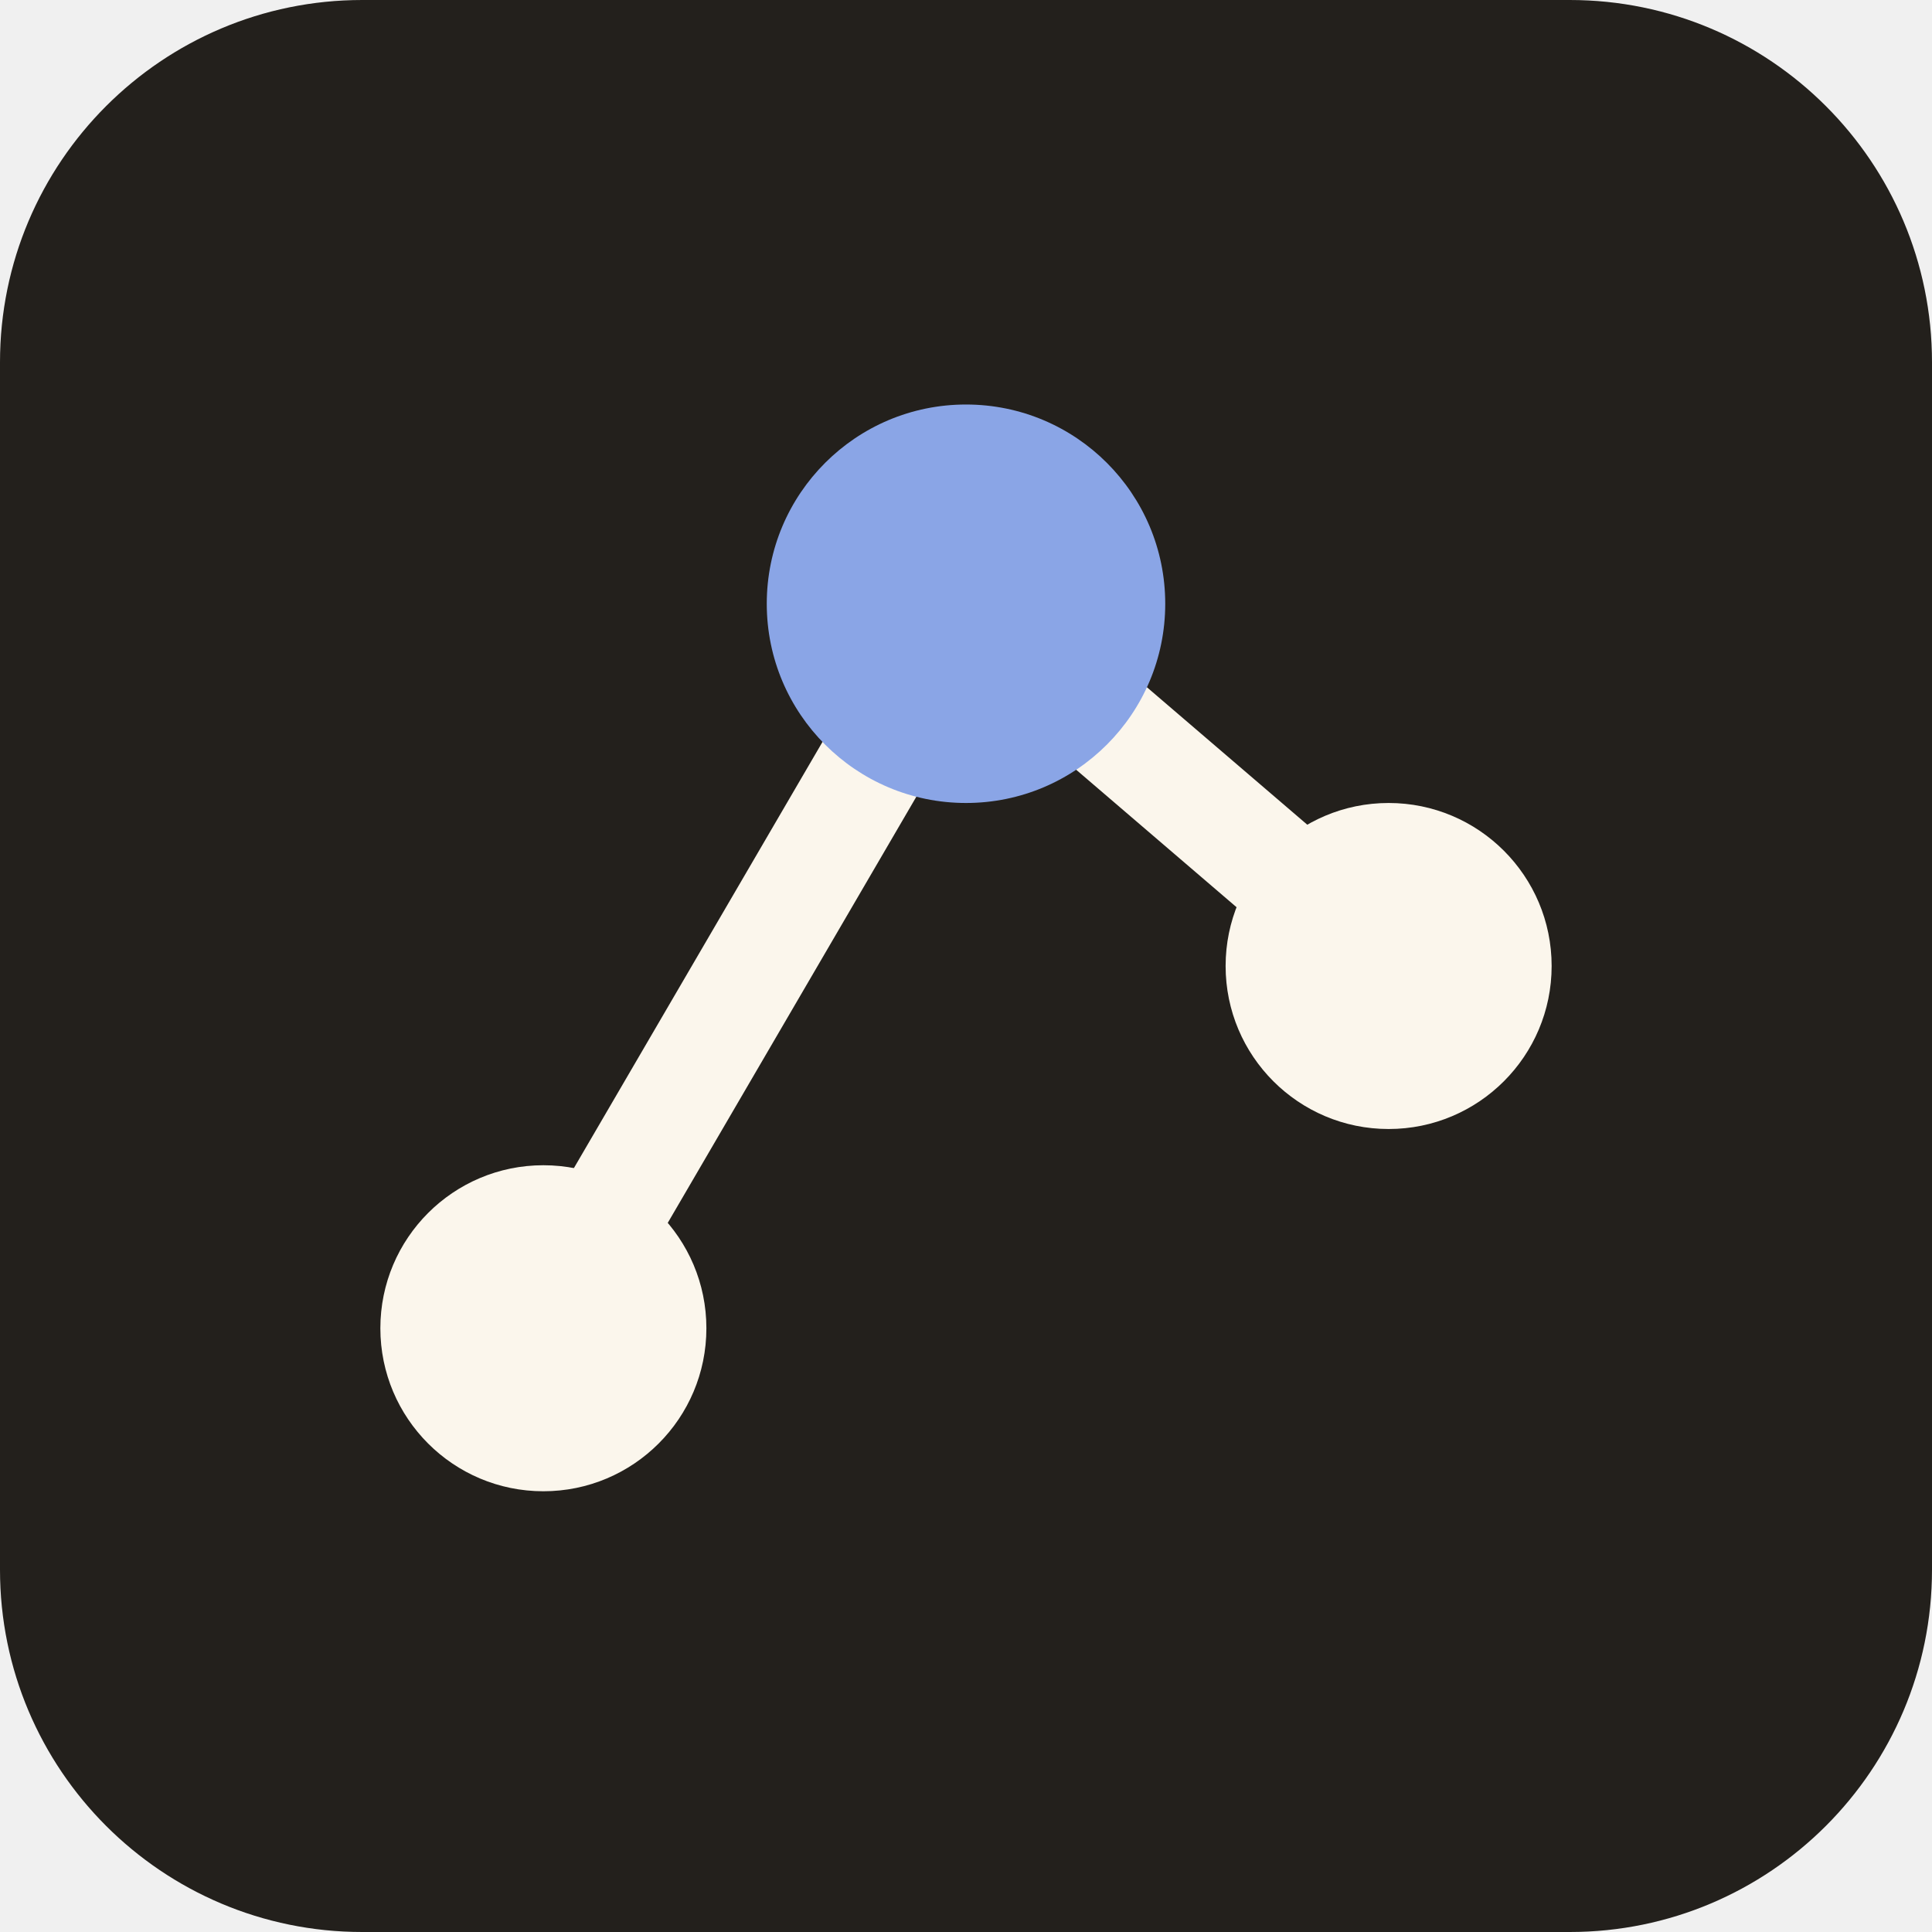
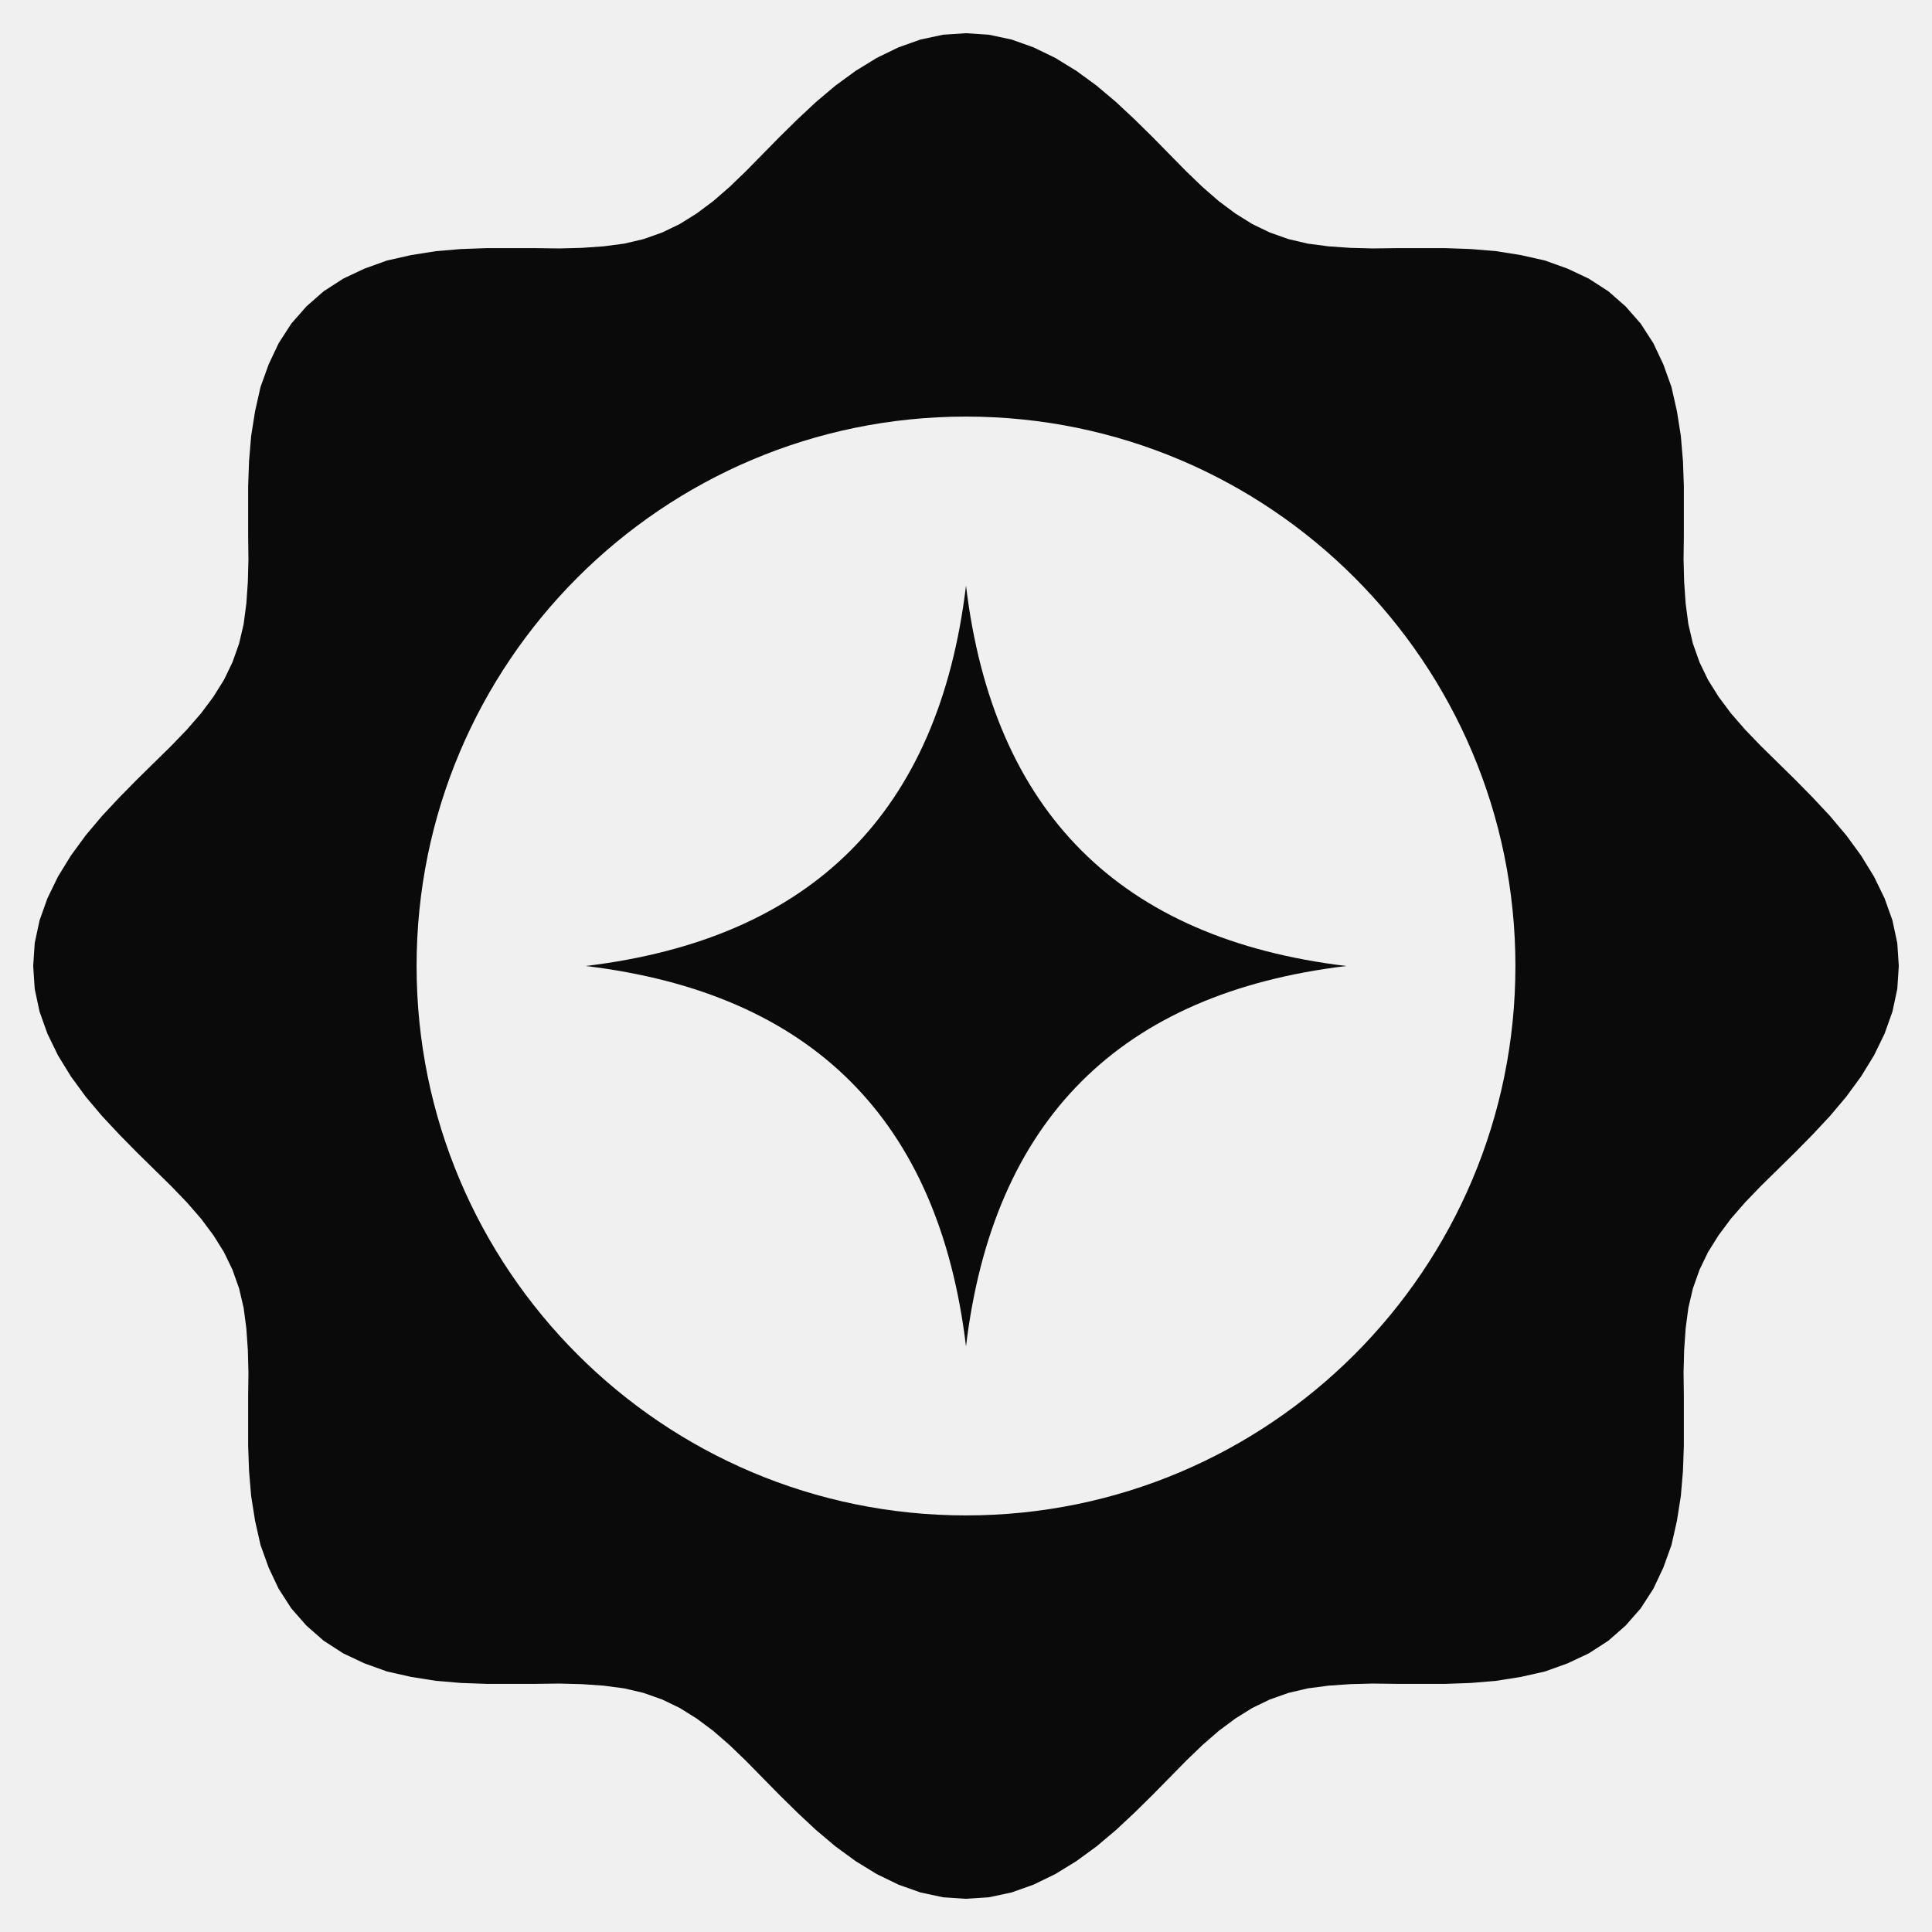
- <svg xmlns="http://www.w3.org/2000/svg" viewBox="0 0 32 32">
-   <rect width="32" height="32" rx="6" fill="#23201C" />
-   <g transform="translate(3,3)">
-     <line x1="6" y1="19" x2="13" y2="7" stroke="#FBF6EC" stroke-width="1.8" />
-     <line x1="13" y1="7" x2="20" y2="13" stroke="#FBF6EC" stroke-width="1.8" />
-     <circle cx="6" cy="19" r="2.7" fill="#FBF6EC" />
-     <circle cx="20" cy="13" r="2.7" fill="#FBF6EC" />
-     <circle cx="13" cy="7" r="3.3" fill="#8AA5E6" />
-   </g>
+ <svg xmlns="http://www.w3.org/2000/svg" viewBox="0 0 64 64">
+   <style>path{fill:#0A0A0A}@media (prefers-color-scheme:dark){path{fill:#FFFFFF}}</style>
+   <path fill="#0A0A0A" fill-rule="evenodd" d="M62.9 32 L62.85 32.76 L62.69 33.51 L62.43 34.24 L62.08 34.96 L61.65 35.66 L61.16 36.33 L60.62 36.97 L60.05 37.58 L59.47 38.17 L58.89 38.74 L58.33 39.29 L57.81 39.83 L57.34 40.37 L56.93 40.92 L56.58 41.48 L56.3 42.06 L56.08 42.68 L55.93 43.32 L55.84 44 L55.79 44.72 L55.77 45.47 L55.78 46.25 L55.78 47.06 L55.78 47.89 L55.75 48.73 L55.68 49.56 L55.55 50.38 L55.37 51.18 L55.1 51.93 L54.77 52.63 L54.35 53.28 L53.85 53.85 L53.28 54.35 L52.63 54.77 L51.93 55.1 L51.18 55.37 L50.38 55.55 L49.56 55.68 L48.73 55.75 L47.89 55.78 L47.06 55.78 L46.25 55.78 L45.47 55.77 L44.72 55.79 L44 55.84 L43.32 55.93 L42.68 56.08 L42.06 56.3 L41.48 56.58 L40.92 56.93 L40.37 57.34 L39.83 57.81 L39.29 58.33 L38.74 58.89 L38.17 59.47 L37.58 60.05 L36.97 60.62 L36.33 61.16 L35.66 61.65 L34.96 62.08 L34.24 62.43 L33.51 62.69 L32.76 62.85 L32 62.9 L31.24 62.85 L30.49 62.69 L29.76 62.43 L29.04 62.08 L28.34 61.65 L27.67 61.16 L27.03 60.62 L26.42 60.05 L25.83 59.47 L25.26 58.89 L24.71 58.33 L24.17 57.81 L23.63 57.34 L23.08 56.93 L22.52 56.58 L21.94 56.3 L21.32 56.08 L20.68 55.93 L20 55.84 L19.28 55.79 L18.53 55.77 L17.75 55.78 L16.94 55.78 L16.11 55.78 L15.27 55.75 L14.44 55.68 L13.62 55.55 L12.82 55.37 L12.07 55.1 L11.37 54.77 L10.72 54.35 L10.15 53.85 L9.65 53.28 L9.23 52.63 L8.9 51.93 L8.63 51.18 L8.45 50.38 L8.32 49.56 L8.25 48.73 L8.22 47.89 L8.22 47.06 L8.22 46.25 L8.23 45.47 L8.21 44.72 L8.16 44 L8.07 43.32 L7.92 42.68 L7.7 42.06 L7.42 41.48 L7.07 40.92 L6.66 40.37 L6.19 39.83 L5.67 39.29 L5.11 38.74 L4.53 38.17 L3.95 37.58 L3.38 36.97 L2.84 36.33 L2.35 35.66 L1.92 34.96 L1.57 34.24 L1.31 33.51 L1.15 32.76 L1.1 32 L1.15 31.24 L1.31 30.49 L1.57 29.76 L1.92 29.04 L2.35 28.34 L2.84 27.67 L3.38 27.03 L3.95 26.42 L4.53 25.83 L5.11 25.26 L5.67 24.71 L6.19 24.17 L6.66 23.63 L7.07 23.08 L7.42 22.52 L7.7 21.94 L7.92 21.32 L8.07 20.68 L8.16 20 L8.21 19.28 L8.23 18.53 L8.22 17.75 L8.22 16.94 L8.22 16.11 L8.25 15.27 L8.32 14.44 L8.45 13.62 L8.63 12.82 L8.9 12.07 L9.23 11.37 L9.65 10.72 L10.15 10.15 L10.72 9.65 L11.37 9.23 L12.07 8.9 L12.82 8.63 L13.62 8.45 L14.44 8.32 L15.27 8.25 L16.11 8.22 L16.94 8.22 L17.75 8.22 L18.53 8.23 L19.28 8.21 L20 8.16 L20.68 8.07 L21.32 7.92 L21.94 7.7 L22.52 7.42 L23.08 7.07 L23.63 6.66 L24.17 6.19 L24.71 5.67 L25.26 5.11 L25.83 4.53 L26.42 3.95 L27.03 3.38 L27.67 2.84 L28.34 2.35 L29.04 1.92 L29.76 1.57 L30.49 1.31 L31.24 1.15 L32 1.1 L32.76 1.15 L33.51 1.31 L34.24 1.57 L34.96 1.92 L35.66 2.35 L36.33 2.84 L36.97 3.38 L37.58 3.95 L38.17 4.53 L38.74 5.11 L39.29 5.67 L39.83 6.19 L40.37 6.66 L40.92 7.07 L41.48 7.42 L42.06 7.7 L42.68 7.92 L43.32 8.07 L44 8.16 L44.72 8.21 L45.47 8.23 L46.25 8.22 L47.06 8.22 L47.89 8.22 L48.73 8.25 L49.56 8.32 L50.38 8.45 L51.18 8.63 L51.93 8.9 L52.63 9.23 L53.28 9.65 L53.85 10.15 L54.35 10.72 L54.77 11.37 L55.1 12.07 L55.37 12.82 L55.55 13.62 L55.68 14.44 L55.75 15.27 L55.78 16.11 L55.78 16.94 L55.78 17.75 L55.77 18.53 L55.79 19.28 L55.84 20 L55.93 20.68 L56.08 21.32 L56.3 21.94 L56.58 22.52 L56.93 23.08 L57.34 23.63 L57.81 24.17 L58.33 24.71 L58.89 25.26 L59.47 25.83 L60.05 26.42 L60.62 27.03 L61.16 27.67 L61.65 28.34 L62.08 29.04 L62.43 29.76 L62.69 30.49 L62.85 31.24ZM50.2 32A18.2 18.2 0 1 0 13.8 32A18.2 18.2 0 1 0 50.2 32Z" />
+   <path fill="#0A0A0A" d="M32 19.4Q33.35 30.65 44.6 32Q33.35 33.35 32 44.6Q30.65 33.35 19.4 32Q30.65 30.65 32 19.4Z" />
</svg>
